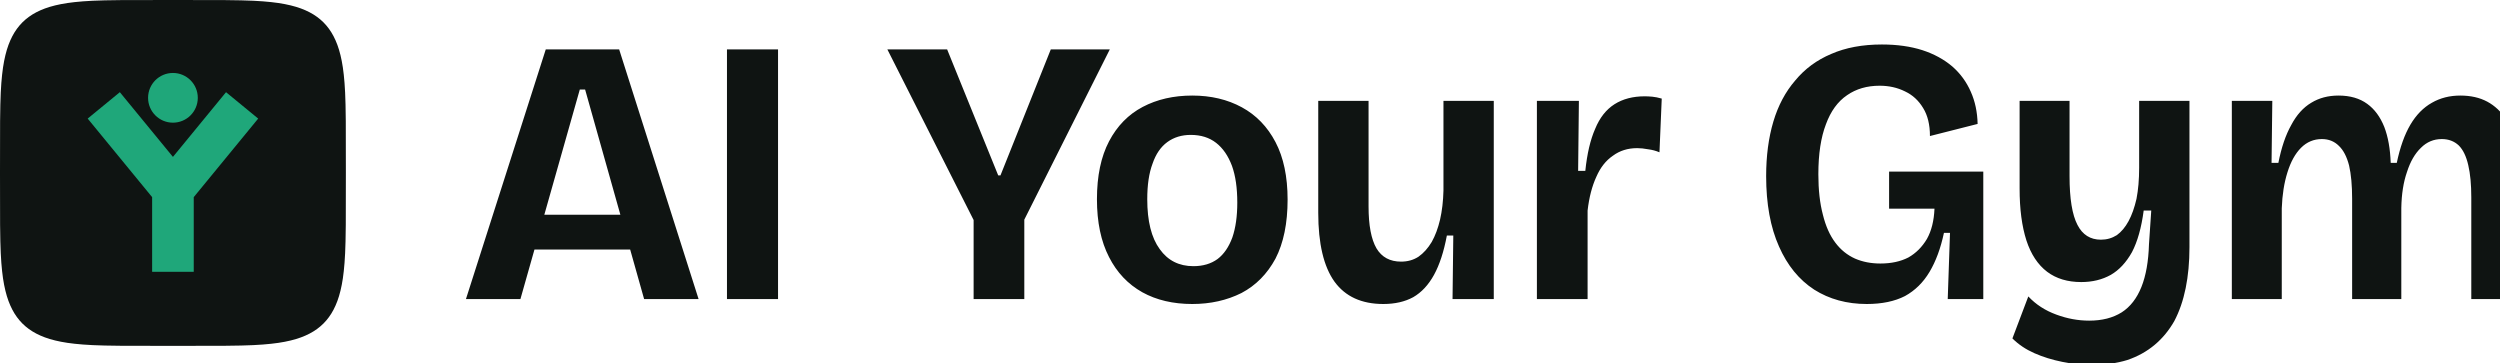
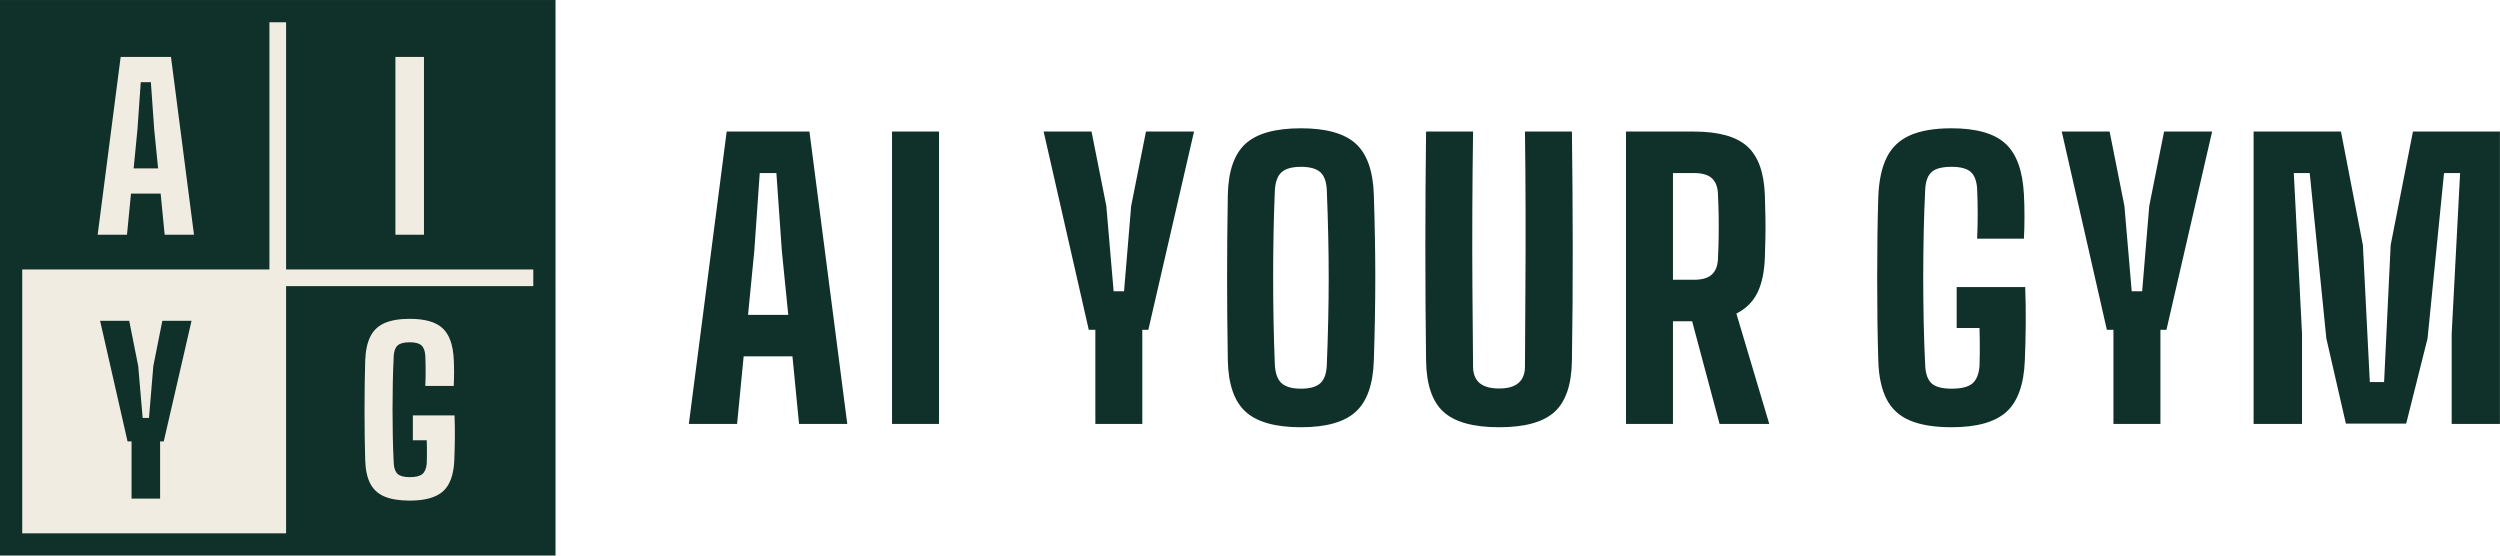
- <svg xmlns="http://www.w3.org/2000/svg" viewBox="0 0 231.3 33.5" width="2313" height="335">
-   <path d="M32 16L31.992 20.791L31.969 22.319L31.931 23.426L31.876 24.322L31.806 25.085L31.721 25.756L31.619 26.354L31.501 26.896L31.367 27.39L31.216 27.843L31.047 28.261L30.861 28.648L30.657 29.006L30.434 29.337L30.192 29.644L29.929 29.929L29.644 30.192L29.337 30.434L29.006 30.657L28.648 30.861L28.261 31.047L27.843 31.216L27.39 31.367L26.896 31.501L26.354 31.619L25.756 31.721L25.085 31.806L24.322 31.876L23.426 31.931L22.319 31.969L20.791 31.992L16 32L11.209 31.992L9.681 31.969L8.574 31.931L7.678 31.876L6.915 31.806L6.244 31.721L5.646 31.619L5.104 31.501L4.61 31.367L4.157 31.216L3.739 31.047L3.352 30.861L2.994 30.657L2.663 30.434L2.356 30.192L2.071 29.929L1.808 29.644L1.566 29.337L1.343 29.006L1.139 28.648L0.953 28.261L0.784 27.843L0.633 27.39L0.499 26.896L0.381 26.354L0.279 25.756L0.194 25.085L0.124 24.322L0.069 23.426L0.031 22.319L0.008 20.791L0 16L0.008 11.209L0.031 9.681L0.069 8.574L0.124 7.678L0.194 6.915L0.279 6.244L0.381 5.646L0.499 5.104L0.633 4.61L0.784 4.157L0.953 3.739L1.139 3.352L1.343 2.994L1.566 2.663L1.808 2.356L2.071 2.071L2.356 1.808L2.663 1.566L2.994 1.343L3.352 1.139L3.739 0.953L4.157 0.784L4.61 0.633L5.104 0.499L5.646 0.381L6.244 0.279L6.915 0.194L7.678 0.124L8.574 0.069L9.681 0.031L11.209 0.008L16 0L20.791 0.008L22.319 0.031L23.426 0.069L24.322 0.124L25.085 0.194L25.756 0.279L26.354 0.381L26.896 0.499L27.39 0.633L27.843 0.784L28.261 0.953L28.648 1.139L29.006 1.343L29.337 1.566L29.644 1.808L29.929 2.071L30.192 2.356L30.434 2.663L30.657 2.994L30.861 3.352L31.047 3.739L31.216 4.157L31.367 4.61L31.501 5.104L31.619 5.646L31.721 6.244L31.806 6.915L31.876 7.678L31.931 8.574L31.969 9.681L31.992 11.209Z" fill="#0f1412" />
-   <path d="M8.112 10.971L11.088 8.529L16 14.515L20.912 8.529L23.888 10.971L17.925 18.239L17.925 25.15L14.075 25.15L14.075 18.239ZM13.7 9.05a2.3 2.3 0 1 0 4.6 0a2.3 2.3 0 1 0 -4.6 0Z" fill="#1fa77a" />
-   <path transform="matrix(0.035 0 0 0.035 42.514 4.571)" d="M17 660L228 0L422 0L632 660L488 660L332 106L318 106L161 660ZM137 529L137 437L529 437L529 529ZM707 660L707 0L842 0L842 660ZM1359 660L1359 451L1131 0L1289 0L1424 333L1430 333L1563 0L1719 0L1493 450L1493 660ZM1937 673Q1861 673 1805 642Q1748 610 1717 549Q1685 487 1685 396Q1685 304 1717 243Q1749 182 1806 152Q1863 122 1937 122Q2011 122 2068 153Q2125 184 2157 245Q2189 306 2189 397Q2189 491 2157 553Q2124 614 2067 644Q2009 673 1937 673ZM1940 573Q1978 573 2004 554Q2029 535 2043 497Q2056 459 2056 405Q2056 347 2042 308Q2027 268 2000 247Q1973 226 1933 226Q1897 226 1871 245Q1845 264 1832 302Q1818 339 1818 396Q1818 483 1851 528Q1883 573 1940 573ZM2442 673Q2356 673 2313 614Q2270 554 2270 432L2270 136L2403 136L2403 415Q2403 490 2424 526Q2445 561 2489 561Q2515 561 2535 548Q2555 534 2570 509Q2584 484 2592 450Q2600 415 2601 373L2601 136L2734 136L2734 441L2734 660L2625 660L2627 492L2610 492Q2598 556 2576 596Q2554 636 2521 655Q2488 673 2442 673ZM2848 660L2848 393L2848 136L2959 136L2957 321L2976 321Q2983 253 3002 210Q3020 166 3053 145Q3086 124 3133 124Q3142 124 3153 125Q3164 126 3178 130L3172 272Q3158 266 3142 264Q3126 261 3113 261Q3076 261 3049 281Q3021 300 3005 337Q2988 374 2982 426L2982 660ZM3720 673Q3641 673 3581 635Q3521 596 3488 521Q3454 445 3454 335Q3454 255 3473 191Q3492 127 3531 82Q3569 36 3626 12Q3683 -13 3760 -13Q3820 -13 3867 2Q3913 17 3946 45Q3978 73 3995 112Q4012 150 4013 197L3887 229Q3887 184 3869 155Q3851 125 3821 111Q3791 96 3754 96Q3704 96 3668 121Q3631 146 3612 198Q3592 250 3592 330Q3592 392 3604 437Q3615 482 3637 511Q3658 539 3689 553Q3719 566 3756 566Q3799 566 3830 550Q3860 533 3879 501Q3897 469 3899 421L3779 421L3779 323L4028 323L4028 437L4028 660L3934 660L3940 485L3924 485Q3911 546 3886 588Q3861 630 3821 652Q3780 673 3720 673ZM4314 834Q4276 834 4237 826Q4197 818 4163 803Q4129 788 4105 764L4147 653Q4177 685 4221 701Q4264 717 4308 717Q4359 717 4394 695Q4428 673 4446 628Q4464 583 4466 515L4472 426L4452 426Q4443 494 4421 536Q4398 577 4365 596Q4331 615 4287 615Q4233 615 4197 588Q4160 560 4142 505Q4124 449 4124 368L4124 136L4256 136L4256 335Q4256 424 4277 464Q4297 503 4339 503Q4362 503 4381 491Q4399 478 4412 454Q4425 430 4433 395Q4440 359 4440 313L4440 136L4573 136L4573 523Q4573 582 4563 631Q4553 680 4533 718Q4512 755 4481 781Q4450 807 4409 821Q4367 834 4314 834ZM4685 660L4685 332L4685 136L4792 136L4790 300L4808 300Q4820 239 4842 200Q4863 160 4895 141Q4926 122 4967 122Q5013 122 5043 144Q5072 165 5088 205Q5103 244 5105 300L5121 300Q5134 238 5157 199Q5180 160 5214 141Q5247 122 5289 122Q5330 122 5360 138Q5390 154 5411 186Q5431 217 5441 264Q5451 311 5451 373L5451 660L5318 660L5318 391Q5318 340 5310 306Q5302 271 5285 254Q5267 237 5240 237Q5208 237 5185 260Q5161 283 5148 324Q5134 364 5133 419L5133 660L5003 660L5003 395Q5003 342 4995 307Q4986 272 4968 255Q4950 237 4923 237Q4891 237 4868 260Q4845 283 4832 325Q4819 366 4817 420L4817 660Z" fill="#0f1412" />
+ <svg xmlns="http://www.w3.org/2000/svg" viewBox="0 0 450.03 100" width="1440" height="320">
+   <rect width="100" height="100" fill="#10302A" />
+   <path d="M48.5 4H51.5V96H48.5ZM4 48.5H96V51.5H4ZM4 48.5H51.5V96H4ZM17.58 42.25L21.72 10.25L30.78 10.25L34.92 42.25L29.64 42.25L28.92 34.85L23.58 34.85L22.86 42.25ZM24.06 30.31L28.46 30.31L27.76 23.31L27.16 14.79L25.34 14.79L24.74 23.33ZM71.18 42.25L71.18 10.25L76.32 10.25L76.32 42.25ZM73.76 90.11Q70.96 90.11 69.22 89.38Q67.48 88.65 66.65 87.04Q65.82 85.43 65.74 82.83Q65.68 80.85 65.65 78.54Q65.62 76.23 65.62 73.83Q65.62 71.43 65.65 69.14Q65.68 66.85 65.74 64.91Q65.84 62.23 66.67 60.57Q67.5 58.91 69.24 58.15Q70.98 57.39 73.76 57.39Q77.82 57.39 79.65 59.06Q81.48 60.73 81.68 64.63Q81.74 65.73 81.74 67.04Q81.74 68.35 81.68 69.47L76.56 69.47Q76.62 68.05 76.62 66.75Q76.62 65.45 76.56 64.03Q76.48 62.71 75.85 62.16Q75.22 61.61 73.76 61.61Q72.24 61.61 71.6 62.16Q70.96 62.71 70.88 64.03Q70.76 66.41 70.71 68.84Q70.66 71.27 70.66 73.73Q70.66 76.19 70.71 78.62Q70.76 81.05 70.88 83.43Q70.96 84.77 71.6 85.33Q72.24 85.89 73.76 85.89Q75.36 85.89 76.03 85.33Q76.7 84.77 76.82 83.43Q76.84 82.81 76.85 82.08Q76.86 81.35 76.85 80.61Q76.84 79.87 76.82 79.25L74.32 79.25L74.32 74.77L81.82 74.77Q81.9 76.77 81.88 78.87Q81.86 80.97 81.78 82.83Q81.62 86.75 79.76 88.43Q77.9 90.11 73.76 90.11Z" fill="#F1ECE1" />
+   <path d="M23.68 89.75L23.68 79.45L22.96 79.45L18.02 57.75L23.26 57.75L24.88 65.89L25.68 75.23L26.82 75.23L27.6 65.89L29.22 57.75L34.48 57.75L29.48 79.45L28.82 79.45L28.82 89.75Z" fill="#10302A" />
+   <path transform="matrix(0.5263 0 0 0.5263 124 23.68)" d="M0 100L12.94 0L41.25 0L54.19 100L37.69 100L35.44 76.88L18.75 76.88L16.5 100ZM20.25 62.69L34 62.69L31.81 40.81L29.94 14.19L24.25 14.19L22.38 40.88ZM69.5 100L69.5 0L85.56 0L85.56 100ZM139.04 100L139.04 67.81L136.79 67.81L121.35 0L137.73 0L142.79 25.44L145.29 54.63L148.85 54.63L151.29 25.44L156.35 0L172.79 0L157.16 67.81L155.1 67.81L155.1 100ZM209.35 101.13Q196.23 101.13 190.41 95.81Q184.6 90.5 184.35 78.25Q184.23 70.5 184.16 63.53Q184.1 56.56 184.1 49.88Q184.1 43.19 184.16 36.25Q184.23 29.31 184.35 21.69Q184.6 9.44 190.41 4.16Q196.23 -1.12 209.35 -1.12Q222.35 -1.12 228.13 4.16Q233.91 9.44 234.29 21.69Q234.54 29.31 234.66 36.25Q234.79 43.19 234.79 49.94Q234.79 56.69 234.66 63.63Q234.54 70.56 234.29 78.25Q233.91 90.5 228.13 95.81Q222.35 101.13 209.35 101.13ZM209.35 87.94Q214.1 87.94 216.13 85.94Q218.16 83.94 218.23 79.19Q218.54 71.5 218.69 64.28Q218.85 57.06 218.85 49.97Q218.85 42.88 218.69 35.63Q218.54 28.38 218.23 20.75Q218.16 16 216.13 14.03Q214.1 12.06 209.35 12.06Q204.66 12.06 202.6 14.03Q200.54 16 200.41 20.75Q200.1 28.31 199.98 35.53Q199.85 42.75 199.85 49.84Q199.85 56.94 199.98 64.19Q200.1 71.44 200.41 79.19Q200.54 83.94 202.6 85.94Q204.66 87.94 209.35 87.94ZM277.16 101.13Q263.91 101.13 258.13 95.88Q252.35 90.63 252.16 78.44Q251.91 58.94 251.91 39.22Q251.91 19.5 252.16 0L268.23 0Q268.04 13 267.98 26.59Q267.91 40.19 268.01 53.75Q268.1 67.31 268.23 80.38Q268.23 84.06 270.41 85.97Q272.6 87.88 277.16 87.88Q281.6 87.88 283.79 85.97Q285.98 84.06 285.98 80.38Q286.04 67.31 286.13 53.75Q286.23 40.19 286.19 26.59Q286.16 13 285.98 0L302.04 0Q302.29 19.5 302.32 39.22Q302.35 58.94 302.04 78.44Q301.85 90.63 296.1 95.88Q290.35 101.13 277.16 101.13ZM320.54 100L320.54 0L343.79 0Q356.41 0 362.04 5.09Q367.66 10.19 368.04 21.88Q368.16 26.13 368.23 29.44Q368.29 32.75 368.23 35.91Q368.16 39.06 368.04 43Q367.79 50.44 365.48 55.13Q363.16 59.81 358.29 62.25L369.54 100L352.54 100L343.16 64.88L336.6 64.88L336.6 100ZM336.6 50.69L343.79 50.69Q347.91 50.69 349.85 48.94Q351.79 47.19 351.98 43.81Q352.16 40 352.23 36.22Q352.29 32.44 352.23 28.69Q352.16 24.94 351.98 21.13Q351.79 17.63 349.85 15.91Q347.91 14.19 343.79 14.19L336.6 14.19ZM431.89 101.13Q423.14 101.13 417.7 98.84Q412.26 96.56 409.67 91.53Q407.08 86.5 406.83 78.38Q406.64 72.19 406.54 64.97Q406.45 57.75 406.45 50.25Q406.45 42.75 406.54 35.59Q406.64 28.44 406.83 22.38Q407.14 14 409.73 8.81Q412.33 3.63 417.76 1.25Q423.2 -1.12 431.89 -1.12Q444.58 -1.12 450.29 4.09Q456.01 9.31 456.64 21.5Q456.83 24.94 456.83 29.03Q456.83 33.13 456.64 36.63L440.64 36.63Q440.83 32.19 440.83 28.13Q440.83 24.06 440.64 19.63Q440.39 15.5 438.42 13.78Q436.45 12.06 431.89 12.06Q427.14 12.06 425.14 13.78Q423.14 15.5 422.89 19.63Q422.51 27.06 422.36 34.66Q422.2 42.25 422.2 49.94Q422.2 57.63 422.36 65.22Q422.51 72.81 422.89 80.25Q423.14 84.44 425.14 86.19Q427.14 87.94 431.89 87.94Q436.89 87.94 438.98 86.19Q441.08 84.44 441.45 80.25Q441.51 78.31 441.54 76.03Q441.58 73.75 441.54 71.44Q441.51 69.13 441.45 67.19L433.64 67.19L433.64 53.19L457.08 53.19Q457.33 59.44 457.26 66Q457.2 72.56 456.95 78.38Q456.45 90.63 450.64 95.88Q444.83 101.13 431.89 101.13ZM487.26 100L487.26 67.81L485.01 67.81L469.58 0L485.95 0L491.01 25.44L493.51 54.63L497.08 54.63L499.51 25.44L504.58 0L521.01 0L505.39 67.81L503.33 67.81L503.33 100ZM535.2 100L535.2 0L565.08 0L572.58 38.81L574.95 85.69L579.83 85.69L582.08 38.81L589.7 0L619.45 0L619.45 100L602.95 100L602.95 69.13L605.83 14.19L600.33 14.19L594.7 70.75L587.39 99.88L566.76 99.88L560.08 70.75L554.39 14.19L548.95 14.19L551.76 69.13L551.76 100Z" fill="#10302A" />
</svg>
